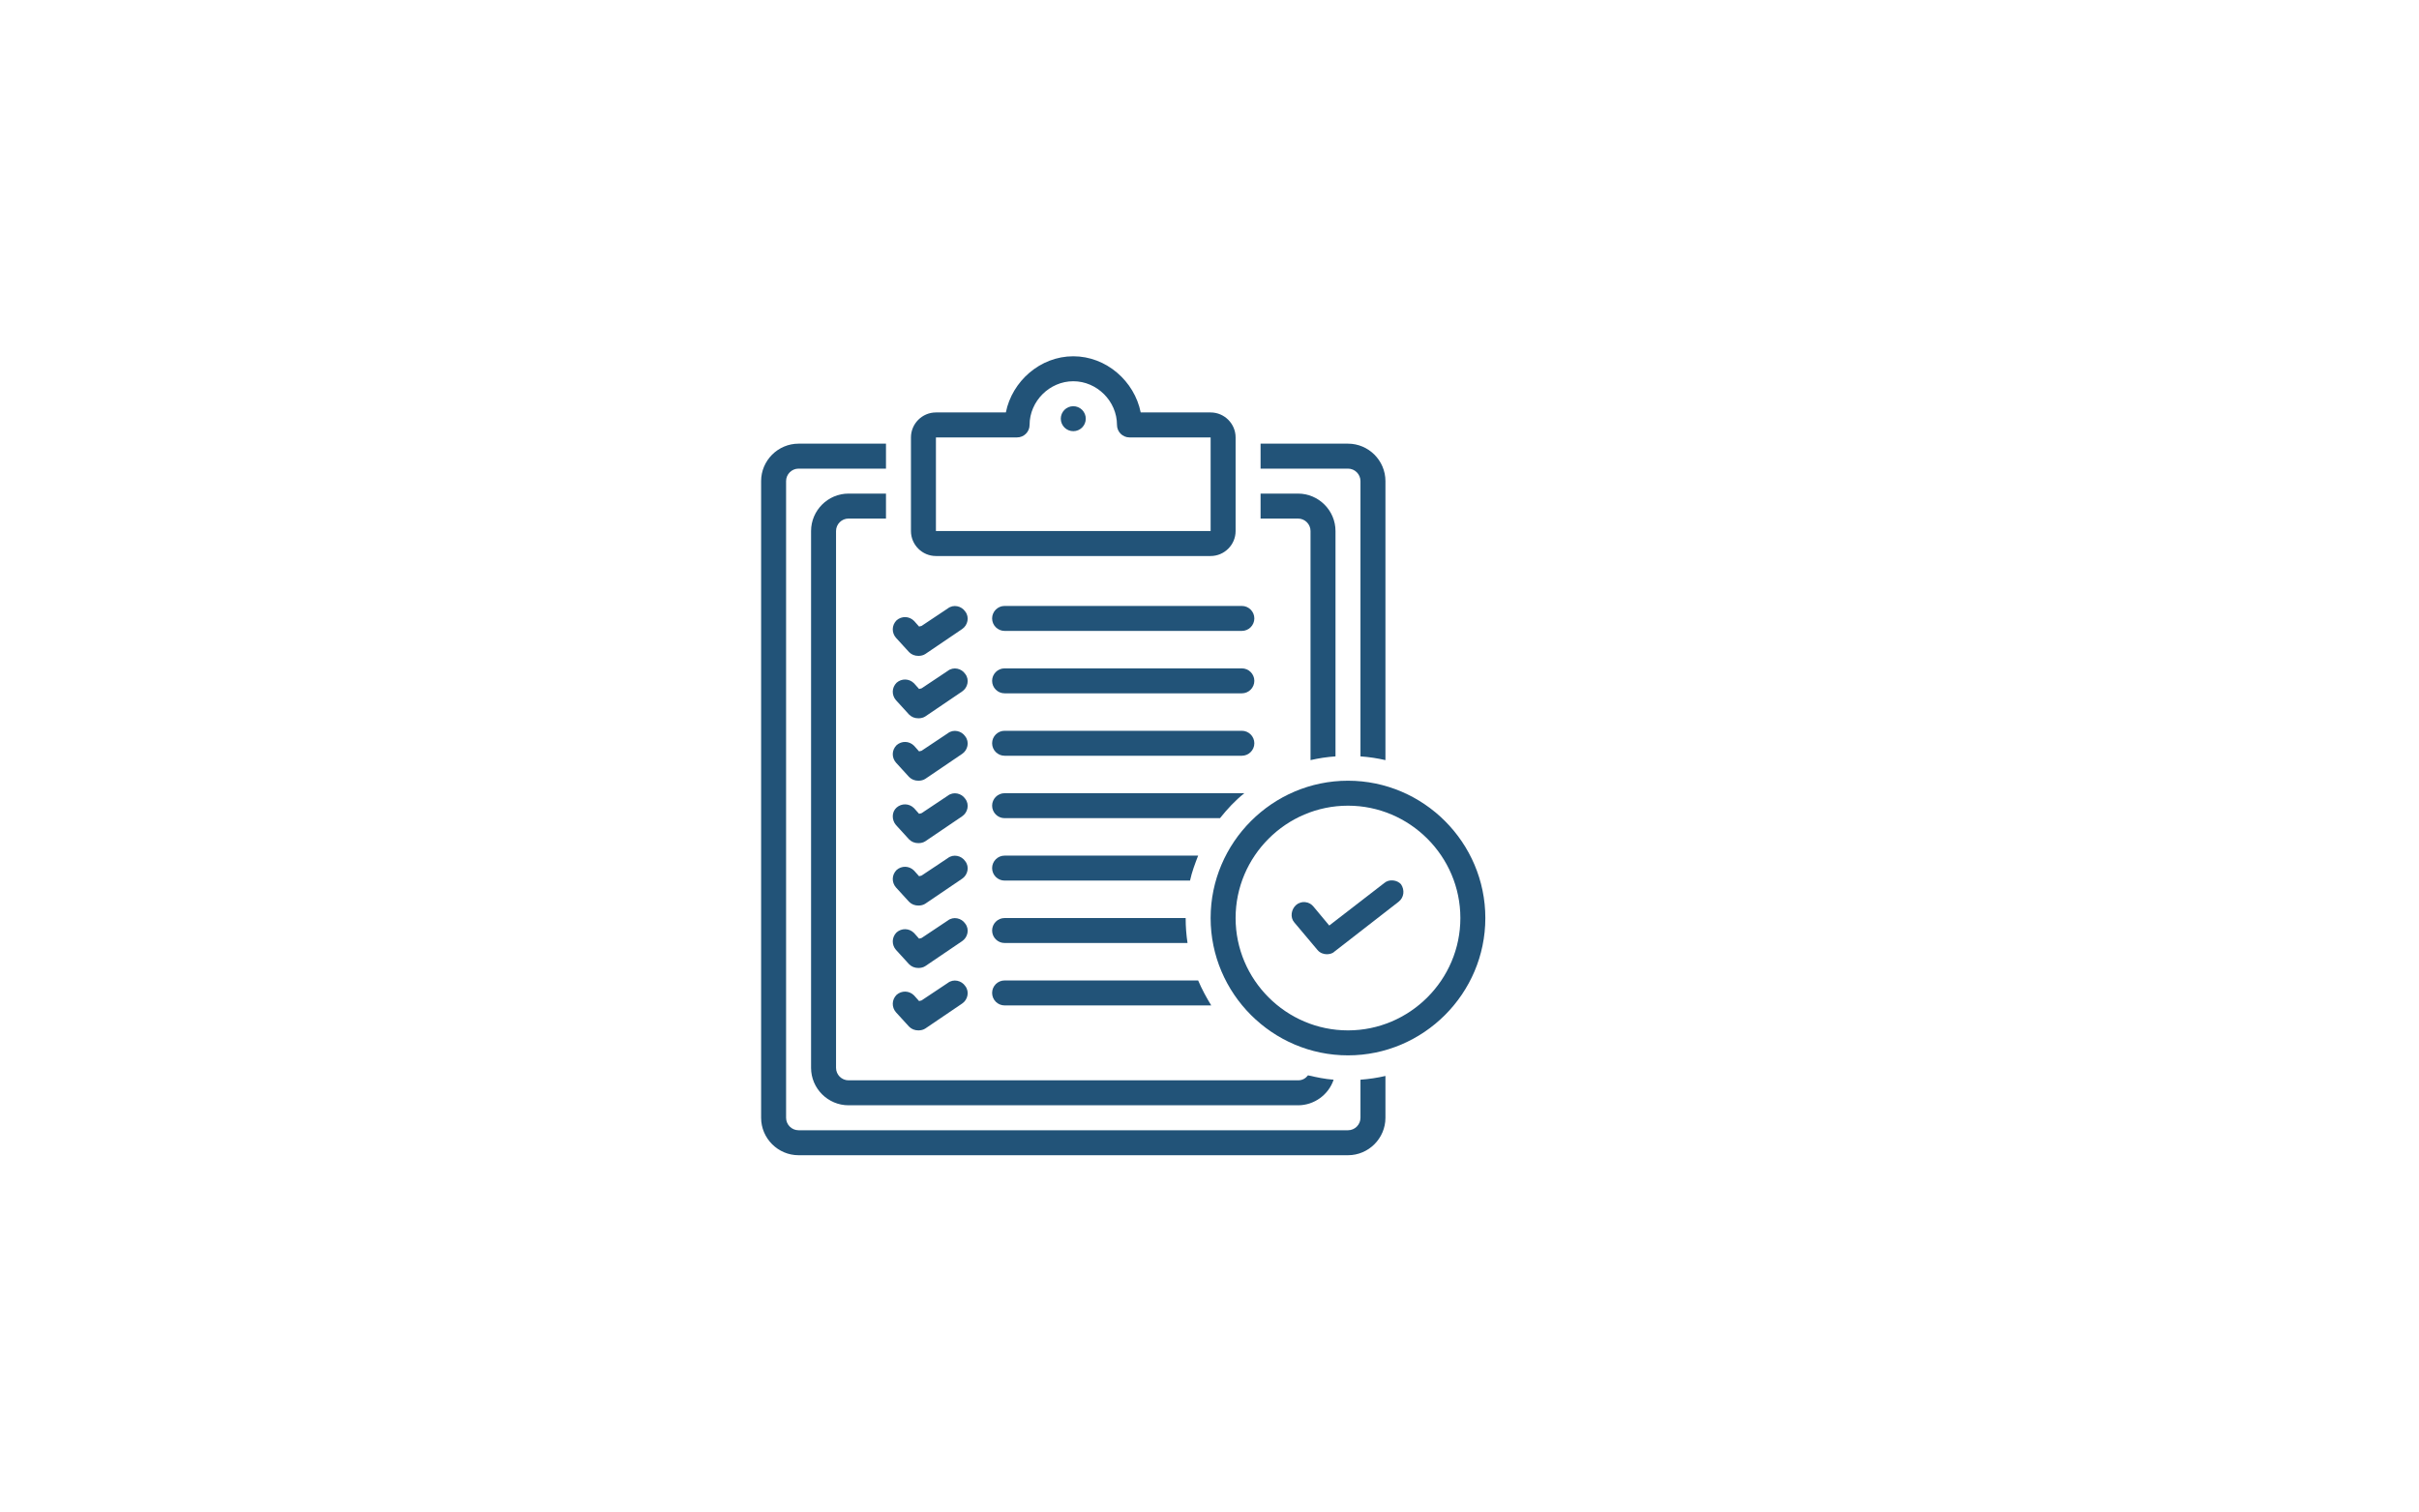
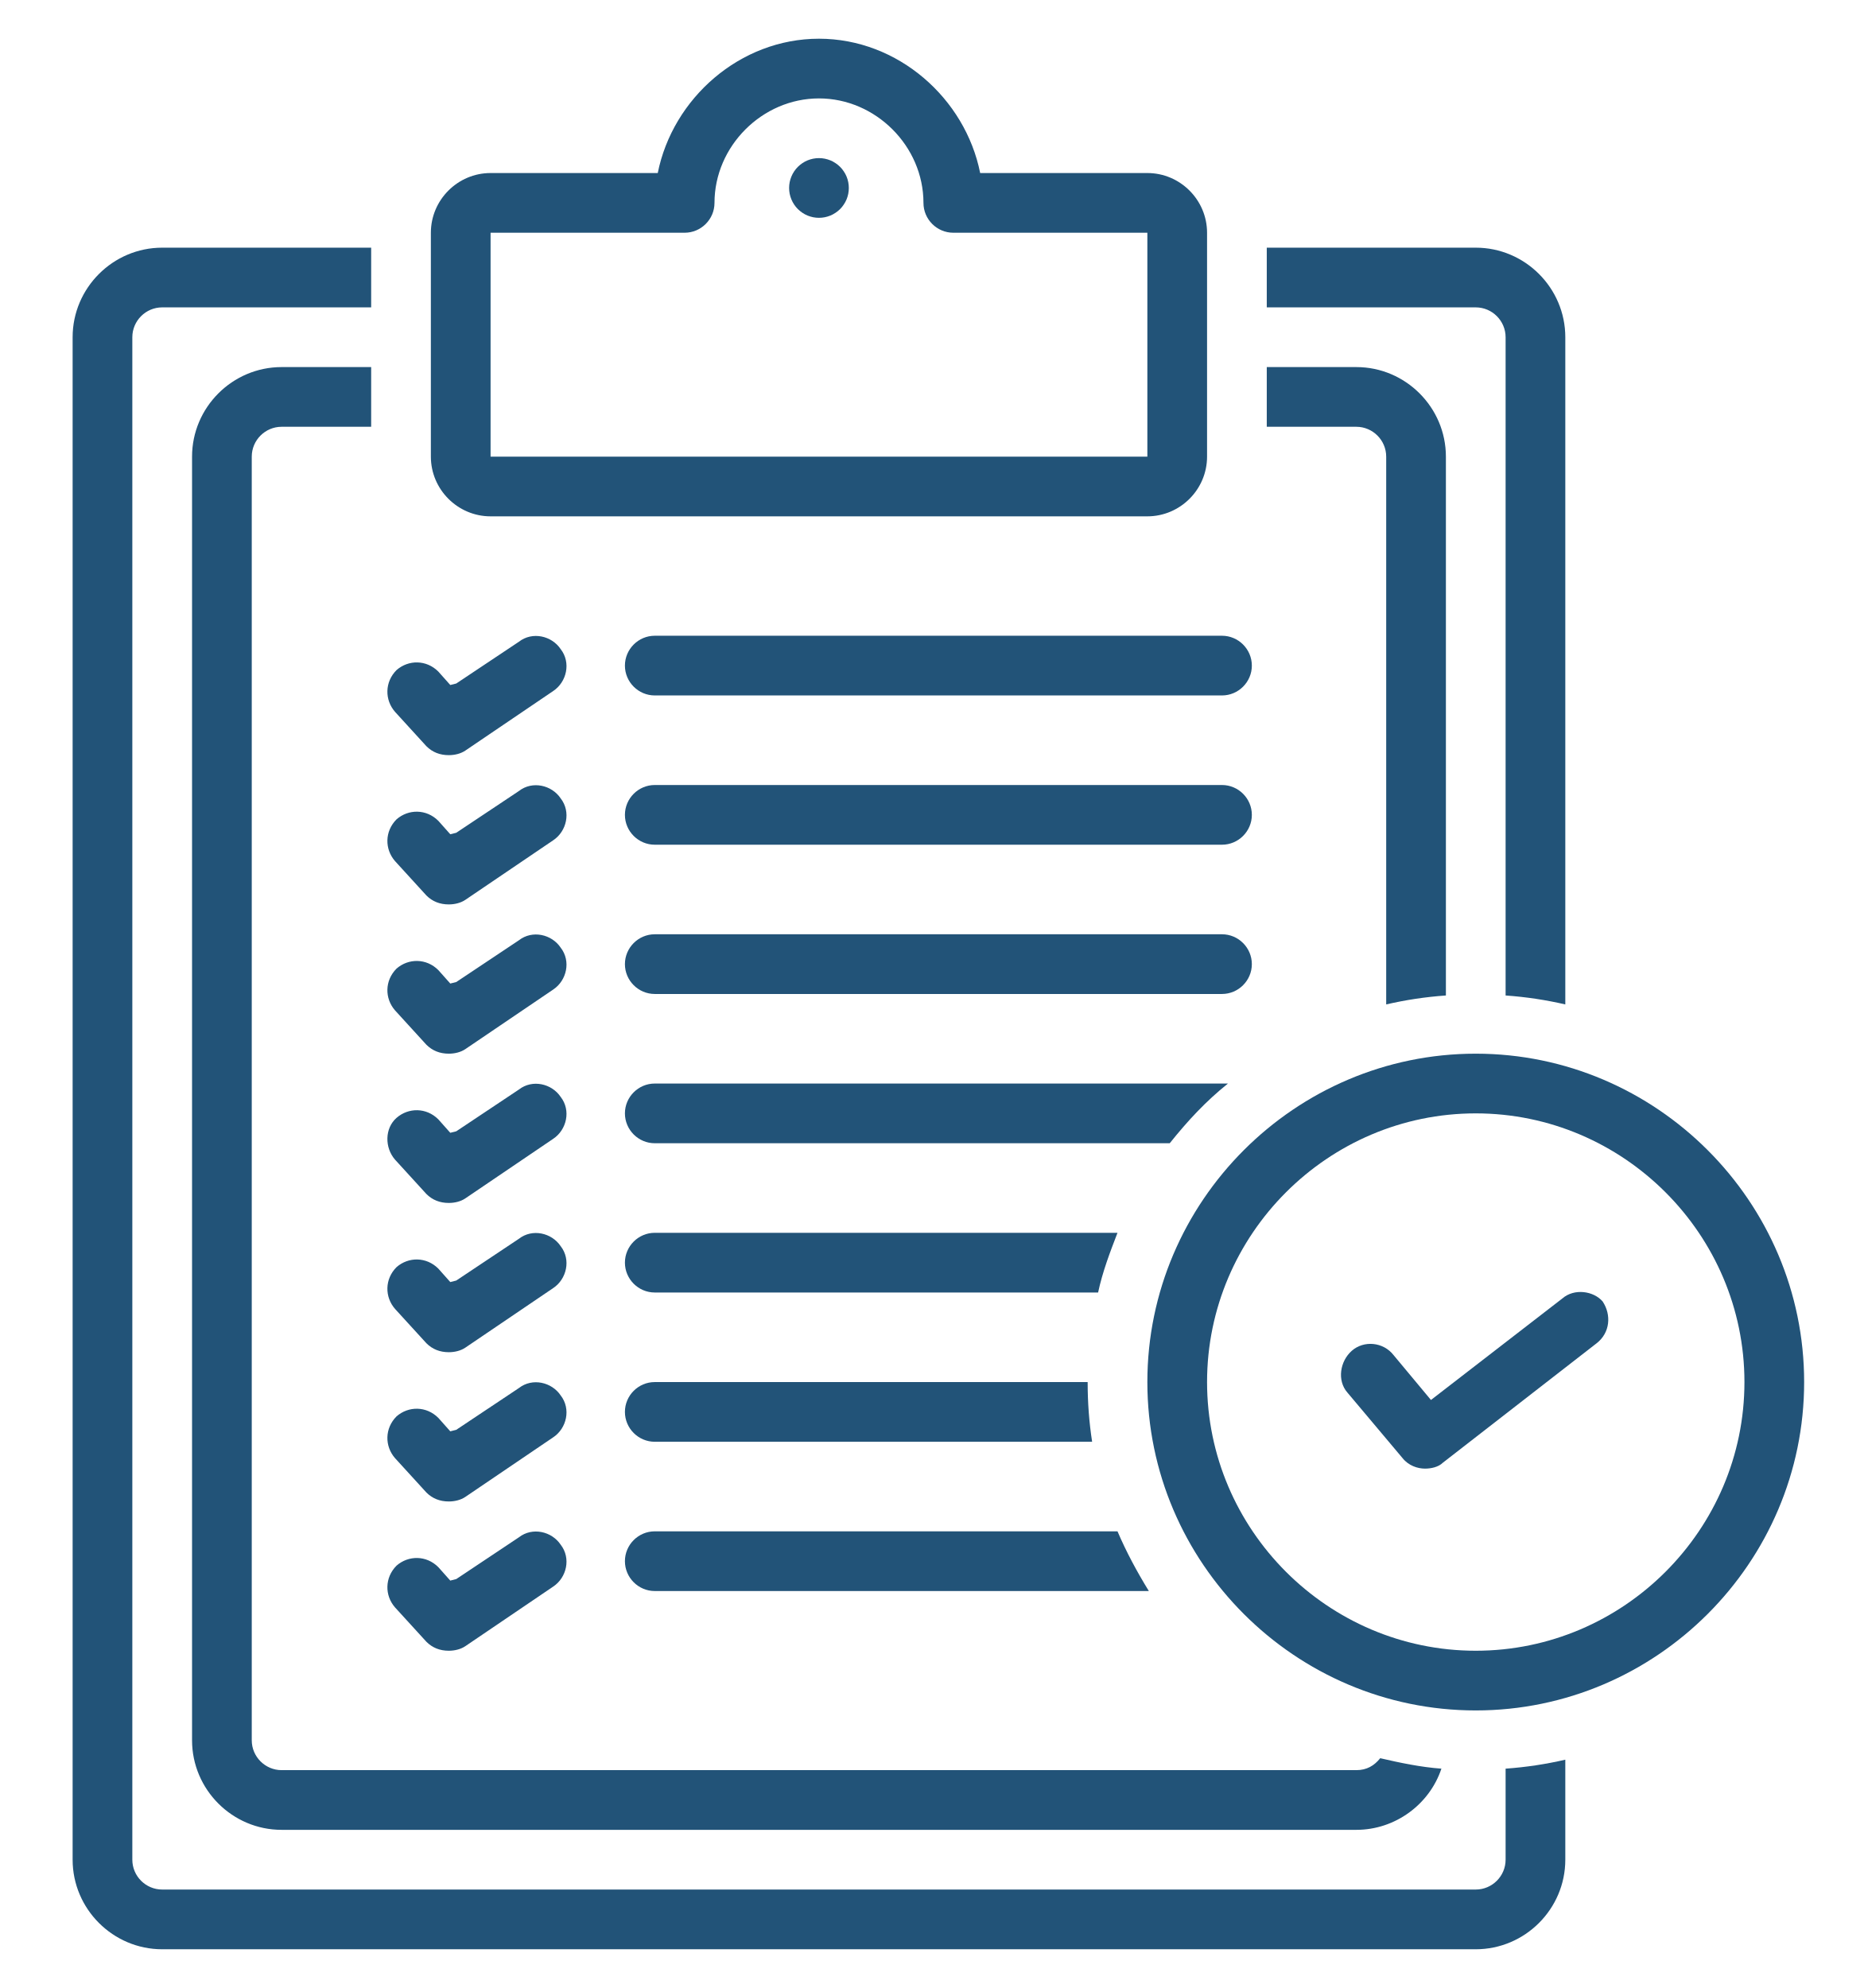
- <svg xmlns="http://www.w3.org/2000/svg" width="1280" zoomAndPan="magnify" viewBox="0 0 960 600" height="800" preserveAspectRatio="xMidYMid meet" version="1.0">
+ <svg xmlns="http://www.w3.org/2000/svg" viewBox="290 135 310 330" preserveAspectRatio="xMidYMid meet" version="1.0">
  <defs>
    <clipPath id="58239f5ca2">
      <path d="M 361 141.426 L 491 141.426 L 491 221 L 361 221 Z M 361 141.426 " clip-rule="nonzero" />
    </clipPath>
    <clipPath id="fa2e437388">
      <path d="M 302 176 L 550 176 L 550 458.676 L 302 458.676 Z M 302 176 " clip-rule="nonzero" />
    </clipPath>
    <clipPath id="edc499f579">
      <path d="M 480 309 L 589.855 309 L 589.855 419 L 480 419 Z M 480 309 " clip-rule="nonzero" />
    </clipPath>
  </defs>
  <g clip-path="url(#58239f5ca2)">
    <path fill="#225378" d="M 371.43 220.711 L 480.449 220.711 C 485.898 220.711 490.359 216.25 490.359 210.801 L 490.359 173.633 C 490.359 168.184 485.898 163.723 480.449 163.723 L 452.699 163.723 C 450.223 151.336 439.07 141.426 425.941 141.426 C 412.809 141.426 401.66 151.336 399.18 163.723 L 371.43 163.723 C 365.98 163.723 361.52 168.184 361.52 173.633 L 361.52 210.801 C 361.52 216.25 365.98 220.711 371.43 220.711 Z M 371.43 173.633 L 403.641 173.633 C 406.367 173.633 408.598 171.406 408.598 168.68 C 408.598 159.262 416.523 151.336 425.941 151.336 C 435.355 151.336 443.285 159.262 443.285 168.68 C 443.285 171.406 445.516 173.633 448.238 173.633 L 480.449 173.633 L 480.449 210.801 L 371.43 210.801 Z M 371.43 173.633 " fill-opacity="1" fill-rule="nonzero" />
  </g>
  <path fill="#225378" d="M 430.895 166.199 C 430.895 166.527 430.863 166.848 430.801 167.168 C 430.738 167.488 430.645 167.797 430.52 168.098 C 430.395 168.398 430.242 168.684 430.059 168.953 C 429.879 169.227 429.676 169.477 429.445 169.707 C 429.215 169.934 428.965 170.141 428.691 170.32 C 428.422 170.504 428.137 170.656 427.836 170.781 C 427.535 170.902 427.227 170.996 426.906 171.062 C 426.586 171.125 426.266 171.156 425.941 171.156 C 425.613 171.156 425.293 171.125 424.973 171.062 C 424.652 170.996 424.344 170.902 424.043 170.781 C 423.742 170.656 423.457 170.504 423.188 170.32 C 422.918 170.141 422.668 169.934 422.438 169.707 C 422.207 169.477 422 169.227 421.82 168.953 C 421.641 168.684 421.488 168.398 421.363 168.098 C 421.238 167.797 421.145 167.488 421.078 167.168 C 421.016 166.848 420.984 166.527 420.984 166.199 C 420.984 165.875 421.016 165.555 421.078 165.234 C 421.145 164.914 421.238 164.605 421.363 164.305 C 421.488 164.004 421.641 163.719 421.82 163.449 C 422 163.176 422.207 162.926 422.438 162.695 C 422.668 162.469 422.918 162.262 423.188 162.082 C 423.457 161.898 423.742 161.746 424.043 161.621 C 424.344 161.5 424.652 161.406 424.973 161.34 C 425.293 161.277 425.613 161.246 425.941 161.246 C 426.266 161.246 426.586 161.277 426.906 161.34 C 427.227 161.406 427.535 161.5 427.836 161.621 C 428.137 161.746 428.422 161.898 428.691 162.082 C 428.965 162.262 429.215 162.469 429.445 162.695 C 429.676 162.926 429.879 163.176 430.059 163.449 C 430.242 163.719 430.395 164.004 430.52 164.305 C 430.645 164.605 430.738 164.914 430.801 165.234 C 430.863 165.555 430.895 165.875 430.895 166.199 Z M 430.895 166.199 " fill-opacity="1" fill-rule="nonzero" />
  <path fill="#225378" d="M 393.73 245.488 C 393.73 248.211 395.961 250.441 398.684 250.441 L 492.836 250.441 C 495.562 250.441 497.793 248.211 497.793 245.488 C 497.793 242.762 495.562 240.531 492.836 240.531 L 398.684 240.531 C 395.961 240.531 393.73 242.762 393.73 245.488 Z M 393.73 245.488 " fill-opacity="1" fill-rule="nonzero" />
  <path fill="#225378" d="M 360.777 258.867 C 361.77 259.859 363.008 260.352 364.492 260.352 C 365.484 260.352 366.477 260.105 367.219 259.609 L 381.836 249.699 C 384.066 248.211 384.809 244.992 383.074 242.762 C 381.59 240.531 378.367 239.789 376.137 241.523 L 365.73 248.461 L 364.742 248.707 L 362.758 246.477 C 360.777 244.496 357.805 244.496 355.82 246.23 C 353.84 248.211 353.84 251.188 355.574 253.168 Z M 360.777 258.867 " fill-opacity="1" fill-rule="nonzero" />
  <path fill="#225378" d="M 492.836 265.309 L 398.684 265.309 C 395.961 265.309 393.73 267.539 393.73 270.266 C 393.73 272.988 395.961 275.219 398.684 275.219 L 492.836 275.219 C 495.562 275.219 497.793 272.988 497.793 270.266 C 497.793 267.539 495.562 265.309 492.836 265.309 Z M 492.836 265.309 " fill-opacity="1" fill-rule="nonzero" />
  <path fill="#225378" d="M 360.777 283.645 C 361.77 284.637 363.008 285.129 364.492 285.129 C 365.484 285.129 366.477 284.883 367.219 284.387 L 381.836 274.477 C 384.066 272.988 384.809 269.77 383.074 267.539 C 381.59 265.309 378.367 264.566 376.137 266.301 L 365.73 273.238 L 364.742 273.484 L 362.758 271.254 C 360.777 269.273 357.805 269.273 355.82 271.008 C 353.84 272.988 353.84 275.961 355.574 277.945 Z M 360.777 283.645 " fill-opacity="1" fill-rule="nonzero" />
  <path fill="#225378" d="M 497.793 295.043 C 497.793 292.316 495.562 290.086 492.836 290.086 L 398.684 290.086 C 395.961 290.086 393.73 292.316 393.73 295.043 C 393.73 297.766 395.961 299.996 398.684 299.996 L 492.836 299.996 C 495.562 299.996 497.793 297.766 497.793 295.043 Z M 497.793 295.043 " fill-opacity="1" fill-rule="nonzero" />
  <path fill="#225378" d="M 360.777 308.422 C 361.77 309.41 363.008 309.906 364.492 309.906 C 365.484 309.906 366.477 309.66 367.219 309.164 L 381.836 299.254 C 384.066 297.766 384.809 294.547 383.074 292.316 C 381.59 290.086 378.367 289.344 376.137 291.078 L 365.73 298.016 L 364.742 298.262 L 362.758 296.031 C 360.777 294.051 357.805 294.051 355.82 295.785 C 353.84 297.766 353.84 300.738 355.574 302.723 Z M 360.777 308.422 " fill-opacity="1" fill-rule="nonzero" />
  <path fill="#225378" d="M 360.777 333.199 C 361.77 334.188 363.008 334.684 364.492 334.684 C 365.484 334.684 366.477 334.438 367.219 333.941 L 381.836 324.031 C 384.066 322.543 384.809 319.324 383.074 317.094 C 381.59 314.863 378.367 314.121 376.137 315.855 L 365.73 322.793 L 364.742 323.039 L 362.758 320.809 C 360.777 318.828 357.805 318.828 355.82 320.562 C 353.84 322.297 353.84 325.516 355.574 327.5 Z M 360.777 333.199 " fill-opacity="1" fill-rule="nonzero" />
  <path fill="#225378" d="M 360.777 357.973 C 361.77 358.965 363.008 359.461 364.492 359.461 C 365.484 359.461 366.477 359.215 367.219 358.719 L 381.836 348.809 C 384.066 347.32 384.809 344.098 383.074 341.871 C 381.59 339.641 378.367 338.895 376.137 340.629 L 365.73 347.566 L 364.742 347.816 L 362.758 345.586 C 360.777 343.605 357.805 343.605 355.82 345.34 C 353.84 347.32 353.84 350.293 355.574 352.277 Z M 360.777 357.973 " fill-opacity="1" fill-rule="nonzero" />
  <path fill="#225378" d="M 360.777 382.75 C 361.77 383.742 363.008 384.238 364.492 384.238 C 365.484 384.238 366.477 383.992 367.219 383.496 L 381.836 373.582 C 384.066 372.098 384.809 368.875 383.074 366.645 C 381.59 364.418 378.367 363.672 376.137 365.406 L 365.73 372.344 L 364.742 372.594 L 362.758 370.363 C 360.777 368.379 357.805 368.379 355.82 370.113 C 353.84 372.098 353.84 375.07 355.574 377.051 Z M 360.777 382.75 " fill-opacity="1" fill-rule="nonzero" />
  <path fill="#225378" d="M 360.777 407.527 C 361.77 408.52 363.008 409.016 364.492 409.016 C 365.484 409.016 366.477 408.766 367.219 408.273 L 381.836 398.359 C 384.066 396.875 384.809 393.652 383.074 391.422 C 381.59 389.195 378.367 388.449 376.137 390.184 L 365.73 397.121 L 364.742 397.371 L 362.758 395.141 C 360.777 393.156 357.805 393.156 355.82 394.891 C 353.84 396.875 353.84 399.848 355.574 401.828 Z M 360.777 407.527 " fill-opacity="1" fill-rule="nonzero" />
  <path fill="#225378" d="M 539.914 190.977 L 539.914 300.246 C 543.383 300.492 546.605 300.988 549.824 301.73 L 549.824 190.977 C 549.824 182.801 543.137 176.113 534.957 176.113 L 500.27 176.113 L 500.27 186.023 L 534.957 186.023 C 537.684 186.023 539.914 188.254 539.914 190.977 Z M 539.914 190.977 " fill-opacity="1" fill-rule="nonzero" />
  <g clip-path="url(#fa2e437388)">
    <path fill="#225378" d="M 539.914 443.703 C 539.914 446.43 537.684 448.656 534.957 448.656 L 316.922 448.656 C 314.195 448.656 311.965 446.43 311.965 443.703 L 311.965 190.977 C 311.965 188.254 314.195 186.023 316.922 186.023 L 351.609 186.023 L 351.609 176.113 L 316.922 176.113 C 308.746 176.113 302.055 182.801 302.055 190.977 L 302.055 443.703 C 302.055 451.879 308.746 458.57 316.922 458.57 L 534.957 458.57 C 543.137 458.57 549.824 451.879 549.824 443.703 L 549.824 427.102 C 546.605 427.844 543.383 428.34 539.914 428.59 Z M 539.914 443.703 " fill-opacity="1" fill-rule="nonzero" />
  </g>
  <path fill="#225378" d="M 493.828 314.863 C 493.582 314.863 493.332 314.863 492.836 314.863 L 398.684 314.863 C 395.961 314.863 393.73 317.094 393.73 319.816 C 393.73 322.543 395.961 324.773 398.684 324.773 L 484.164 324.773 C 487.141 321.059 490.113 317.836 493.828 314.863 Z M 493.828 314.863 " fill-opacity="1" fill-rule="nonzero" />
  <path fill="#225378" d="M 393.73 344.594 C 393.73 347.32 395.961 349.551 398.684 349.551 L 472.273 349.551 C 473.016 346.082 474.254 342.859 475.492 339.641 L 398.684 339.641 C 395.961 339.641 393.73 341.871 393.73 344.594 Z M 393.73 344.594 " fill-opacity="1" fill-rule="nonzero" />
  <path fill="#225378" d="M 398.684 374.328 L 471.281 374.328 C 470.785 371.105 470.539 367.887 470.539 364.418 L 398.684 364.418 C 395.961 364.418 393.73 366.645 393.73 369.371 C 393.73 372.098 395.961 374.328 398.684 374.328 Z M 398.684 374.328 " fill-opacity="1" fill-rule="nonzero" />
  <path fill="#225378" d="M 398.684 389.195 C 395.961 389.195 393.73 391.422 393.73 394.148 C 393.73 396.875 395.961 399.105 398.684 399.105 L 480.695 399.105 C 478.715 395.883 476.98 392.664 475.492 389.195 Z M 398.684 389.195 " fill-opacity="1" fill-rule="nonzero" />
  <path fill="#225378" d="M 520.094 210.801 L 520.094 301.73 C 523.312 300.988 526.535 300.492 530.004 300.246 L 530.004 210.801 C 530.004 202.625 523.312 195.934 515.137 195.934 L 500.27 195.934 L 500.27 205.844 L 515.137 205.844 C 517.863 205.844 520.094 208.074 520.094 210.801 Z M 520.094 210.801 " fill-opacity="1" fill-rule="nonzero" />
  <path fill="#225378" d="M 336.742 205.844 L 351.609 205.844 L 351.609 195.934 L 336.742 195.934 C 328.566 195.934 321.879 202.625 321.879 210.801 L 321.879 423.883 C 321.879 432.059 328.566 438.746 336.742 438.746 L 515.137 438.746 C 521.578 438.746 527.277 434.535 529.258 428.59 C 525.789 428.34 522.32 427.598 519.102 426.855 C 518.109 428.094 516.871 428.836 515.137 428.836 L 336.742 428.836 C 334.02 428.836 331.789 426.605 331.789 423.883 L 331.789 210.801 C 331.789 208.074 334.02 205.844 336.742 205.844 Z M 336.742 205.844 " fill-opacity="1" fill-rule="nonzero" />
  <g clip-path="url(#edc499f579)">
    <path fill="#225378" d="M 534.957 309.906 C 504.977 309.906 480.449 334.438 480.449 364.418 C 480.449 394.398 504.977 418.926 534.957 418.926 C 564.938 418.926 589.469 394.398 589.469 364.418 C 589.469 334.438 564.938 309.906 534.957 309.906 Z M 534.957 409.016 C 510.43 409.016 490.359 388.945 490.359 364.418 C 490.359 339.887 510.43 319.816 534.957 319.816 C 559.488 319.816 579.559 339.887 579.559 364.418 C 579.559 388.945 559.488 409.016 534.957 409.016 Z M 534.957 409.016 " fill-opacity="1" fill-rule="nonzero" />
  </g>
  <path fill="#225378" d="M 549.328 350.543 L 527.523 367.391 L 521.332 359.957 C 519.598 357.727 516.375 357.48 514.395 359.215 C 512.41 360.949 511.914 364.168 513.648 366.152 L 522.816 377.051 C 523.809 378.293 525.297 378.785 526.535 378.785 C 527.523 378.785 528.766 378.539 529.508 377.797 L 555.027 357.973 C 557.258 356.238 557.504 353.266 556.02 351.035 C 554.531 349.301 551.312 348.809 549.328 350.543 Z M 549.328 350.543 " fill-opacity="1" fill-rule="nonzero" />
</svg>
